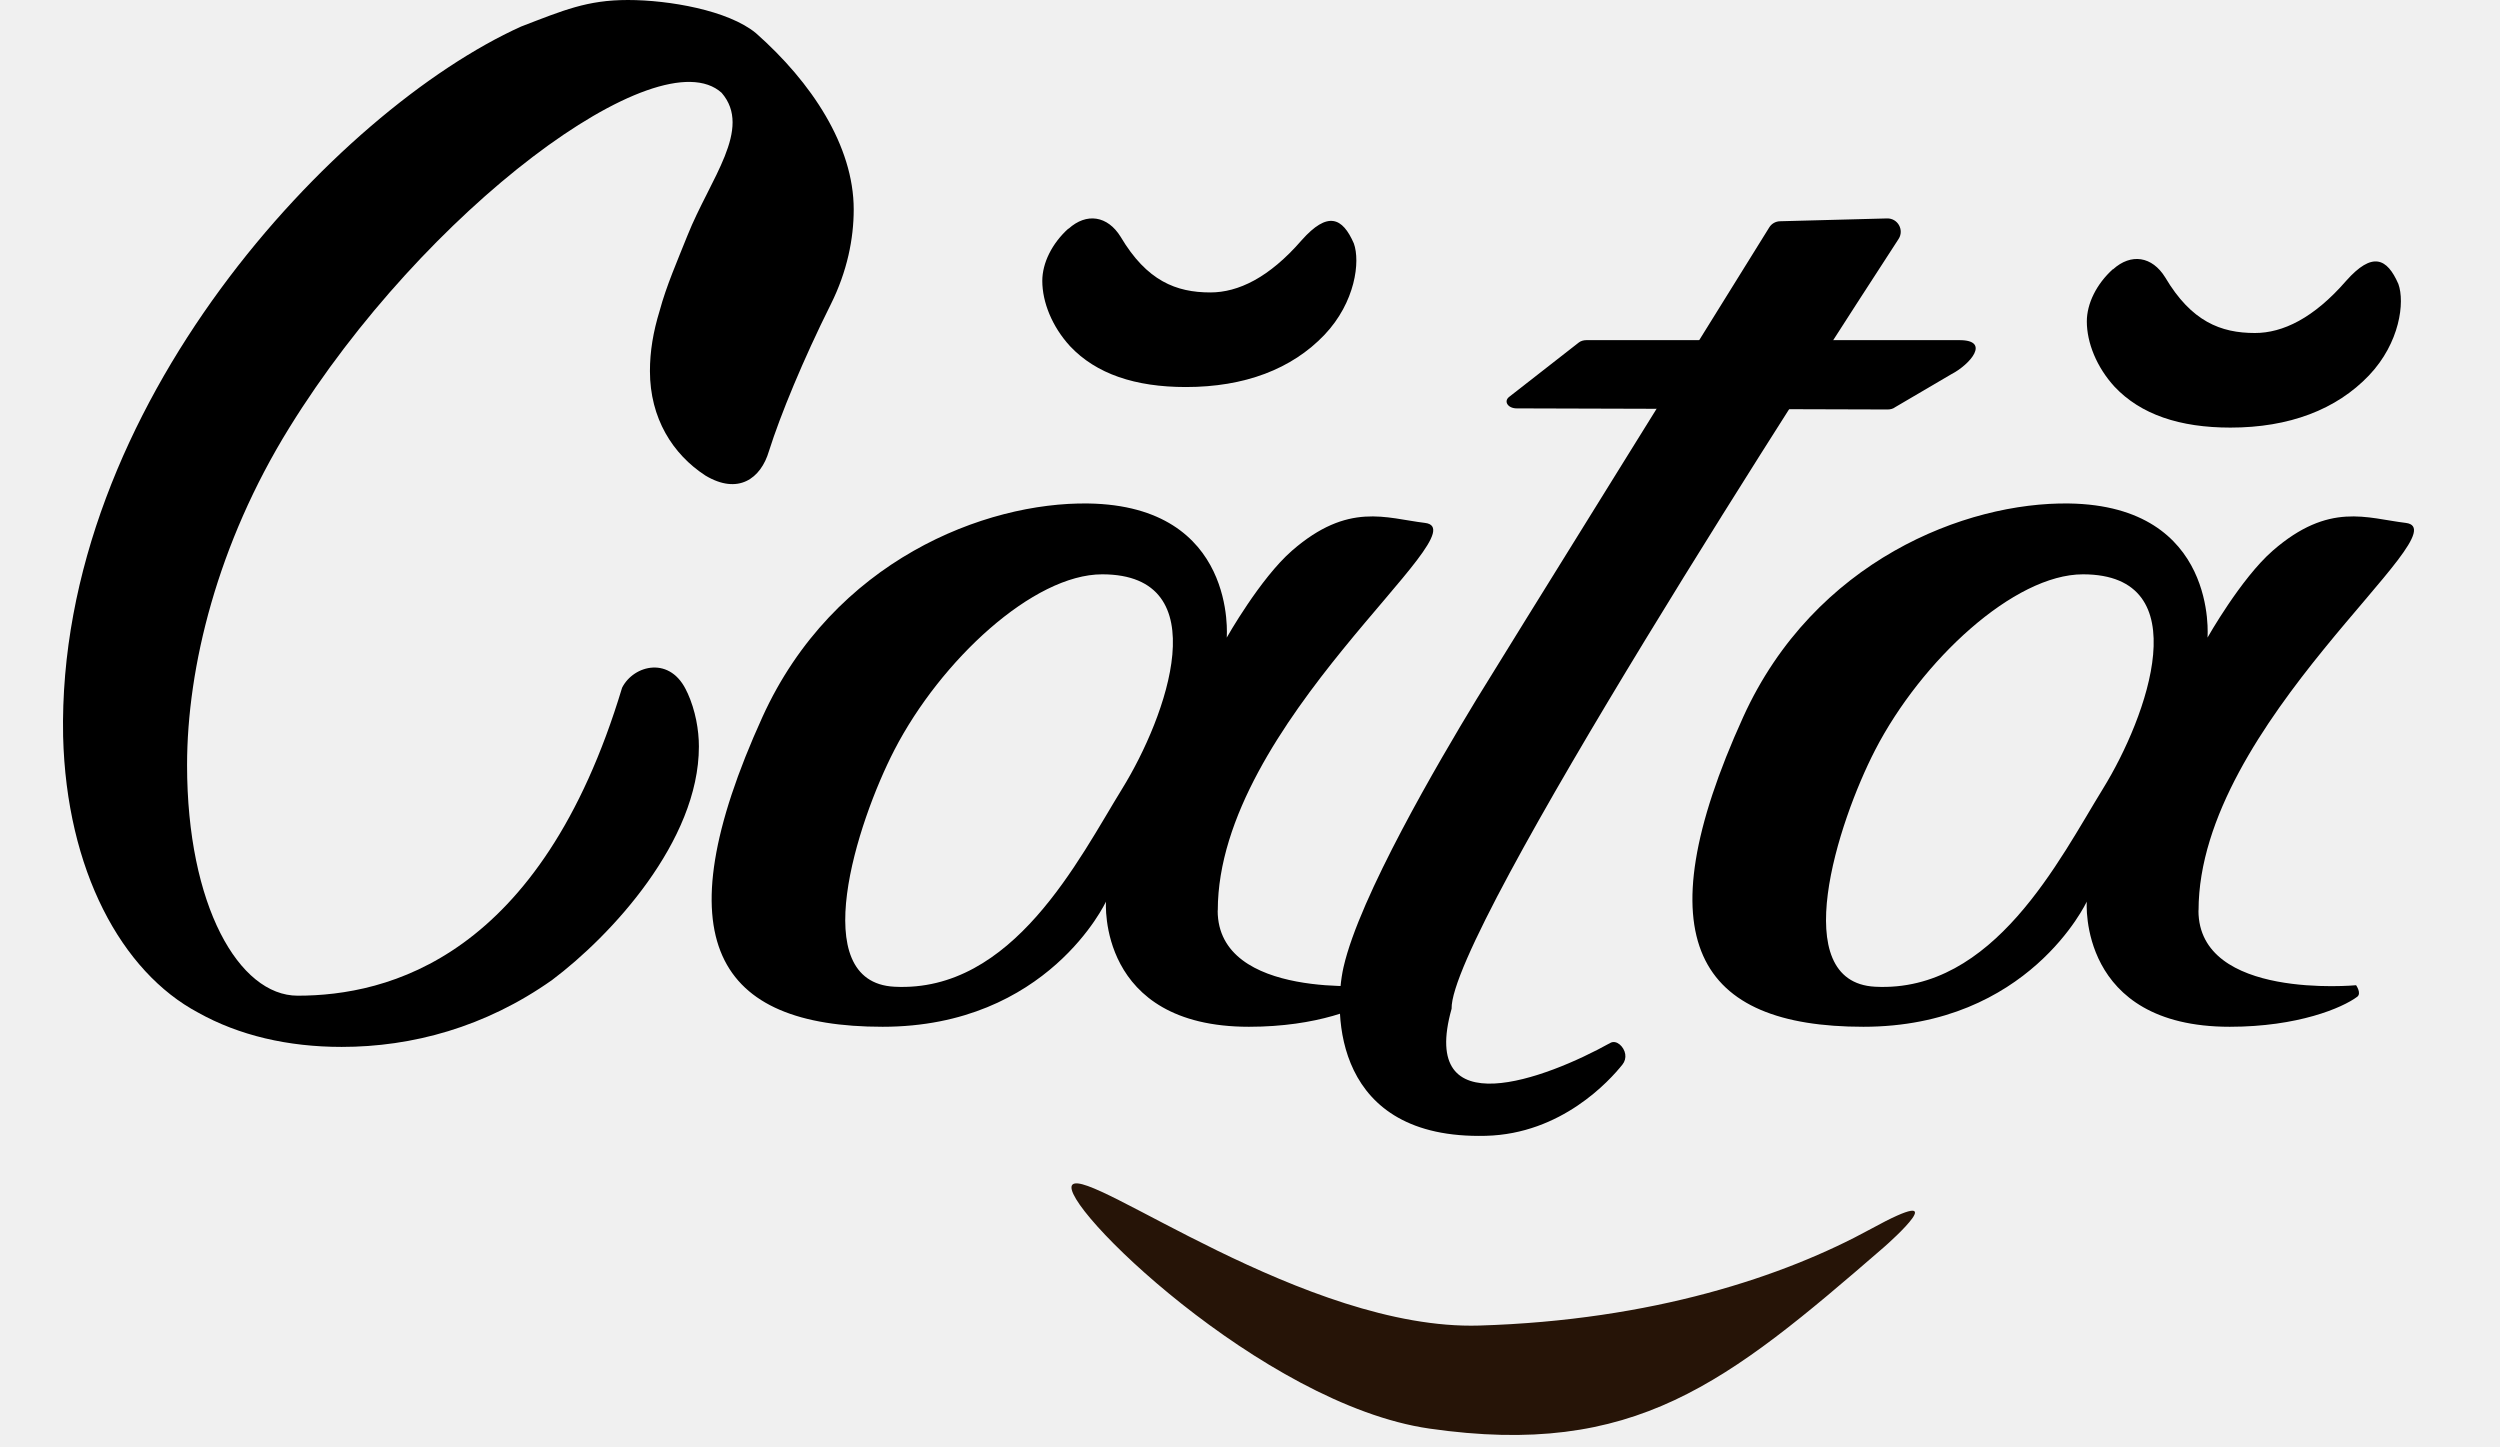
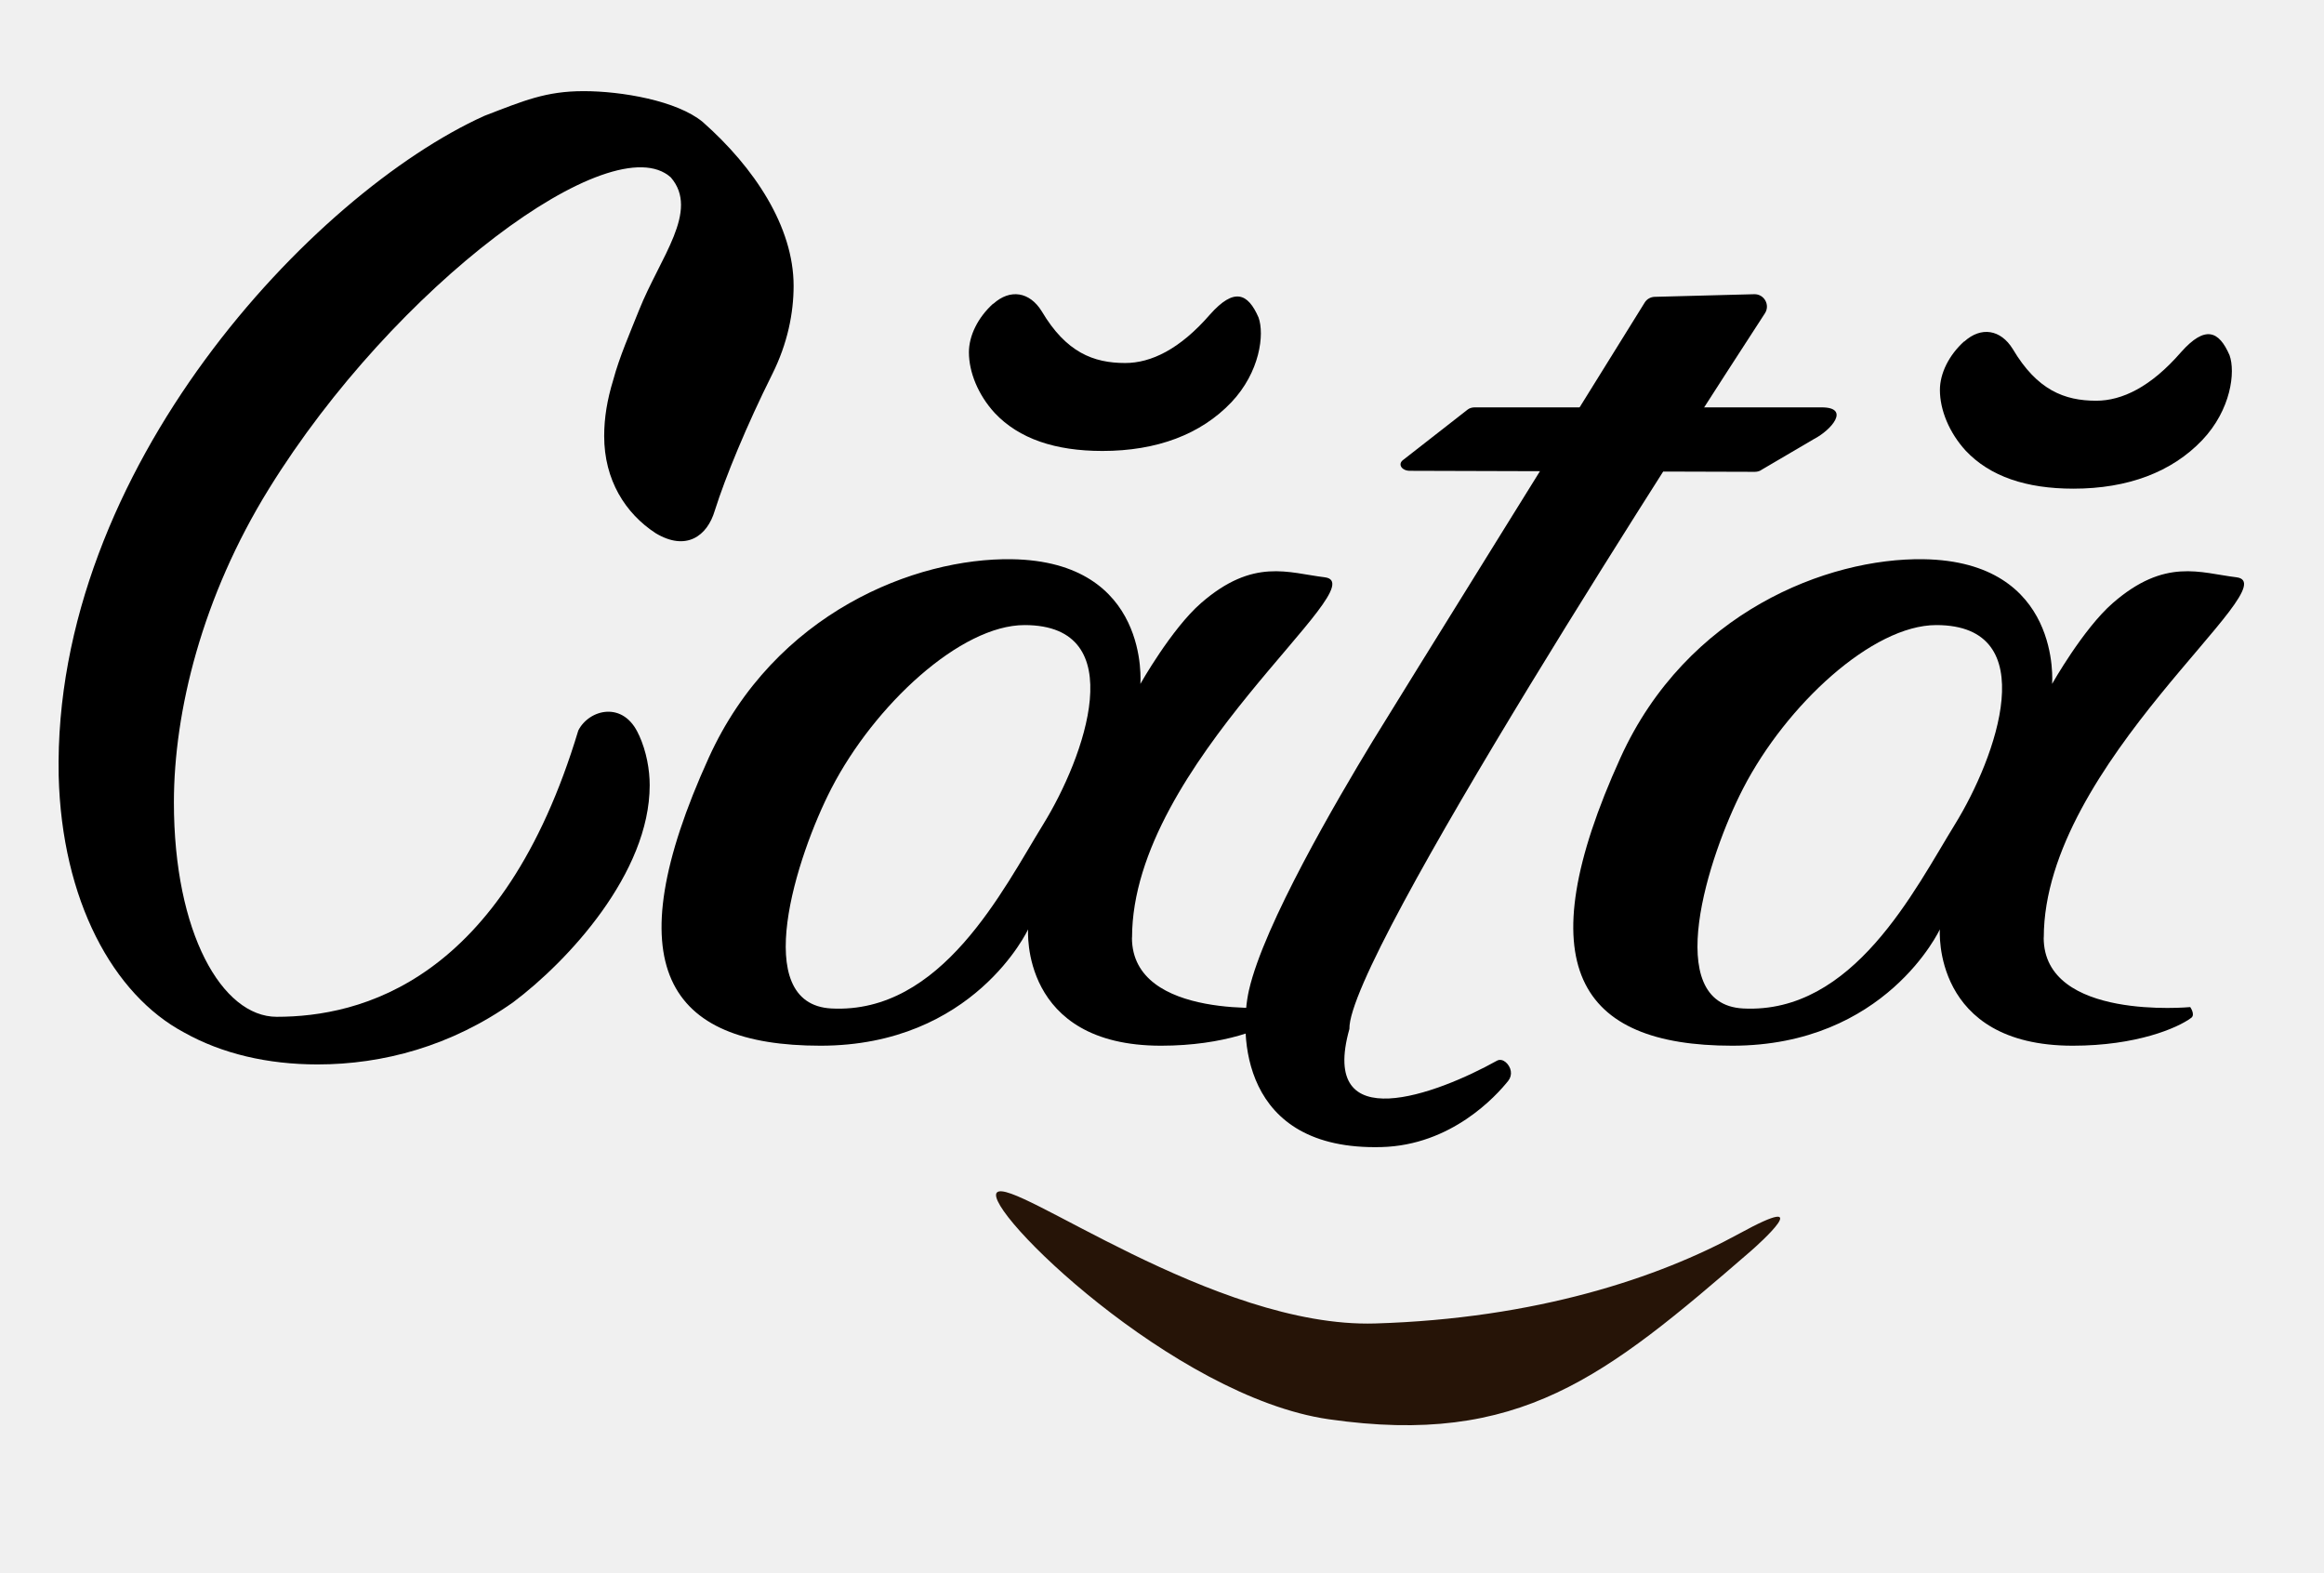
- <svg xmlns="http://www.w3.org/2000/svg" width="204" height="118" viewBox="0 0 204 118" fill="none">
+ <svg xmlns="http://www.w3.org/2000/svg" width="204" height="138" viewBox="0 -8 204 138" fill="none">
  <style>
  /*
-    * Synced to the CSS logoAlive animation (7s cycle, 1.4s delay).
-    * Story: rest → look down → pause → SNAP surprise (eyebrows fly up)
-    *        → wobble → settle → rest
+    * "Cătă" — a quiet surprised-face micro-expression.
+    * Apple-style restraint: micro-interactions, soft elastic overshoot, no cartoon.
+    *
+    * Cycle: 7s, 1s delay (after the logo's entrance), looping.
+    * Beats (% of the 7s cycle):
+    *   0–7%    idle hold        — calm, centred
+    *   7–20%   look-down + stare — gentle anticipation, brows dip, smile flattens
+    *   20–29%  SNAP "Oh?"        — brows fly up &amp; tilt outward, wordmark gasps
+    *                              (vertical stretch + micro recoil), smile opens wider
+    *   29–46%  wobble + settle   — soft overshoot back to rest
+    *   46–100% rest              — confident, professional hold before it notices again
+    *
+    * Four layers compose: the whole wordmark (#cata) gasps; the brows and smile
+    * add their own expression on top of it.
   */

-   #brow-a, #brow-b {
+   #cata, #brow-a, #brow-b, #smile {
    transform-box: fill-box;
-     transform-origin: center;
-     animation: brow-story 7s linear 1.4s infinite;
+   }
+   #cata   { transform-origin: center;     animation: cata-gasp  7s 1s infinite; }
+   #brow-a { transform-origin: center;     animation: brow-a     7s 1s infinite; }
+   #brow-b { transform-origin: center;     animation: brow-b     7s 1s infinite; }
+   #smile  { transform-origin: center top; animation: smile-open 7s 1s infinite; }
+ 
+   /* Whole wordmark — soft gasp: squash-in, then stretch up + micro recoil, then overshoot to rest */
+   @keyframes cata-gasp {
+     0%   { transform: translateY(0) scaleX(1) scaleY(1);              animation-timing-function: ease; }
+     7%   { transform: translateY(0) scaleX(1) scaleY(1);              animation-timing-function: cubic-bezier(.4,0,.3,1); }
+     14%  { transform: translateY(1.5px) scaleX(1.015) scaleY(.985);   animation-timing-function: ease; }            /* inhale / squash */
+     20%  { transform: translateY(1.5px) scaleX(1.015) scaleY(.985);   animation-timing-function: cubic-bezier(.3,0,.2,1.3); } /* stare */
+     28%  { transform: translateY(-2px) scaleX(1.006) scaleY(1.05);    animation-timing-function: cubic-bezier(.34,1.56,.64,1); } /* SNAP: stretch up + recoil */
+     34%  { transform: translateY(.8px) scaleX(1.01) scaleY(.99);      animation-timing-function: cubic-bezier(.45,0,.3,1); }  /* overshoot squash */
+     40%  { transform: translateY(-.4px) scaleX(.998) scaleY(1.006);   animation-timing-function: cubic-bezier(.45,0,.25,1); } /* counter */
+     46%  { transform: translateY(0) scaleX(1) scaleY(1);              animation-timing-function: ease; }
+     100% { transform: translateY(0) scaleX(1) scaleY(1); }
  }

-   @keyframes brow-story {
-     /* rest */
-     0%   { transform: translateY(0);      animation-timing-function: ease-in; }
-     /* look down — follow the head tilt */
-     22%  { transform: translateY(4px);    animation-timing-function: ease-out; }
-     /* hold — staring */
-     32%  { transform: translateY(4px);    animation-timing-function: cubic-bezier(0.15, 0, 0.1, 1.5); }
-     /* SNAP — eyebrows shoot up with surprise */
-     46%  { transform: translateY(-8px);   animation-timing-function: ease-in-out; }
-     /* wobble 1 */
-     55%  { transform: translateY(-3px);   animation-timing-function: ease-in-out; }
-     /* wobble 2 */
-     63%  { transform: translateY(-6px);   animation-timing-function: ease-in-out; }
-     /* drift to rest */
-     80%  { transform: translateY(-1px);   animation-timing-function: ease-in-out; }
-     /* rest */
-     100% { transform: translateY(0); }
+   /* Left brow — dips with the stare, then lifts and tilts OUTWARD (counter-clockwise), wobbles, settles */
+   @keyframes brow-a {
+     0%   { transform: translateY(0) rotate(0);          animation-timing-function: ease; }
+     7%   { transform: translateY(0) rotate(0);          animation-timing-function: cubic-bezier(.4,0,.3,1); }
+     14%  { transform: translateY(3px) rotate(.6deg);    animation-timing-function: ease; }
+     20%  { transform: translateY(3px) rotate(.6deg);    animation-timing-function: cubic-bezier(.25,0,.1,1.7); }
+     26%  { transform: translateY(-8px) rotate(-7deg);   animation-timing-function: cubic-bezier(.34,1.56,.64,1); } /* SNAP up + out */
+     33%  { transform: translateY(-3.5px) rotate(-3deg); animation-timing-function: cubic-bezier(.45,0,.3,1); }
+     39%  { transform: translateY(-5.5px) rotate(-5deg); animation-timing-function: cubic-bezier(.45,0,.3,1); }
+     46%  { transform: translateY(-1px) rotate(-.6deg);  animation-timing-function: cubic-bezier(.45,0,.25,1); }
+     54%  { transform: translateY(0) rotate(0);          animation-timing-function: ease; }
+     100% { transform: translateY(0) rotate(0); }
+   }
+ 
+   /* Right brow — mirror: lifts and tilts OUTWARD (clockwise). Tiny magnitude offset for organic asymmetry. */
+   @keyframes brow-b {
+     0%   { transform: translateY(0) rotate(0);          animation-timing-function: ease; }
+     7%   { transform: translateY(0) rotate(0);          animation-timing-function: cubic-bezier(.4,0,.3,1); }
+     14%  { transform: translateY(3px) rotate(-.6deg);   animation-timing-function: ease; }
+     20%  { transform: translateY(3px) rotate(-.6deg);   animation-timing-function: cubic-bezier(.25,0,.1,1.7); }
+     26%  { transform: translateY(-7.5px) rotate(7deg);  animation-timing-function: cubic-bezier(.34,1.56,.64,1); } /* SNAP up + out */
+     33%  { transform: translateY(-3px) rotate(3deg);    animation-timing-function: cubic-bezier(.45,0,.3,1); }
+     39%  { transform: translateY(-5px) rotate(5deg);    animation-timing-function: cubic-bezier(.45,0,.3,1); }
+     46%  { transform: translateY(-1px) rotate(.6deg);   animation-timing-function: cubic-bezier(.45,0,.25,1); }
+     54%  { transform: translateY(0) rotate(0);          animation-timing-function: ease; }
+     100% { transform: translateY(0) rotate(0); }
+   }
+ 
+   /* Smile — flattens slightly during the stare, opens wider &amp; deepens on the gasp, settles back */
+   @keyframes smile-open {
+     0%   { transform: scaleX(1) scaleY(1) translateY(0);            animation-timing-function: ease; }
+     7%   { transform: scaleX(1) scaleY(1) translateY(0);            animation-timing-function: cubic-bezier(.4,0,.3,1); }
+     14%  { transform: scaleX(.985) scaleY(.96) translateY(-.5px);   animation-timing-function: ease; }
+     20%  { transform: scaleX(.985) scaleY(.96) translateY(-.5px);   animation-timing-function: cubic-bezier(.3,0,.2,1.2); }
+     29%  { transform: scaleX(1.06) scaleY(1.12) translateY(1px);    animation-timing-function: cubic-bezier(.34,1.56,.64,1); } /* opens wider */
+     38%  { transform: scaleX(1.0) scaleY(1.02) translateY(.2px);    animation-timing-function: cubic-bezier(.45,0,.3,1); }
+     45%  { transform: scaleX(1.02) scaleY(1.05) translateY(.4px);   animation-timing-function: cubic-bezier(.45,0,.25,1); }
+     52%  { transform: scaleX(1) scaleY(1) translateY(0);            animation-timing-function: ease; }
+     100% { transform: scaleX(1) scaleY(1) translateY(0); }
+   }
+ 
+   /* Accessibility — hold the calm resting mark for anyone who prefers reduced motion */
+   @media (prefers-reduced-motion: reduce) {
+     #cata, #brow-a, #brow-b, #smile { animation: none; }
  }
</style>
-   <g clip-path="url(#clip0_327_1342)">
+   <g id="cata">
    <path d="M118.451 82.312C118.287 76.062 148.632 29.173 154.925 19.499C155.4 18.768 154.859 17.799 153.981 17.824L145.253 18.054C144.892 18.062 144.555 18.251 144.367 18.563C141.676 22.89 122.126 54.358 120.461 57.101C117.393 62.16 110.945 73.147 109.632 78.92C108.771 82.706 108.861 93.004 121.249 92.683C127.41 92.527 131.331 88.2 132.397 86.861C132.586 86.623 132.668 86.319 132.619 86.015C132.529 85.424 131.913 84.816 131.397 85.104C126.138 88.035 115.744 91.936 118.451 82.312Z" fill="black" />
    <path d="M154.033 33.414L123.759 33.324C123.053 33.324 122.677 32.757 123.144 32.388L128.836 27.945C128.992 27.822 129.221 27.756 129.45 27.756H159.899C162.45 27.756 160.781 29.736 159.218 30.542L154.647 33.225C154.491 33.349 154.262 33.414 154.033 33.414Z" fill="black" />
    <path d="M99.371 74.293C99.371 59.027 121.003 43.236 116.278 42.669C113.112 42.291 110.027 40.928 105.425 44.935C102.824 47.202 100.101 52.03 100.101 52.03C100.101 52.03 101.003 41.265 88.796 41.084C80.388 40.961 68.017 45.74 62.217 58.501C53.915 76.764 58.533 83.785 72.02 83.785C85.507 83.785 90.248 73.57 90.248 73.57C90.248 73.57 89.518 83.785 101.914 83.785C107.484 83.785 111.102 82.242 112.316 81.338C112.693 81.059 112.226 80.394 112.226 80.394C112.226 80.394 99.362 81.618 99.362 74.301L99.371 74.293ZM91.577 64.348C88.033 70.096 82.66 81.018 72.98 80.517C65.744 80.139 69.92 67.132 72.98 61.203C76.762 53.878 84.325 46.865 89.936 46.865C99.42 46.865 95.179 58.51 91.577 64.348Z" fill="black" />
    <path d="M179.402 74.293C179.402 59.027 201.035 43.236 196.309 42.669C193.143 42.291 190.058 40.928 185.456 44.935C182.856 47.202 180.132 52.03 180.132 52.03C180.132 52.03 181.034 41.265 168.828 41.084C160.419 40.961 148.048 45.74 142.248 58.501C133.946 76.764 138.565 83.785 152.051 83.785C165.538 83.785 170.28 73.57 170.28 73.57C170.28 73.57 169.549 83.785 181.945 83.785C187.515 83.785 191.133 82.242 192.347 81.338C192.724 81.059 192.257 80.394 192.257 80.394C192.257 80.394 179.394 81.618 179.394 74.301L179.402 74.293ZM171.609 64.348C168.065 70.096 162.691 81.018 153.011 80.517C145.776 80.139 149.951 67.132 153.011 61.203C156.793 53.878 164.357 46.865 169.968 46.865C179.451 46.865 175.21 58.51 171.609 64.348Z" fill="black" />
-     <path d="M120.71 108.165C106.585 108.591 88.912 95.272 87.513 96.665C86.114 98.058 103.002 114.612 116.64 116.573C133.397 118.983 140.898 112.884 153.71 101.788C154.258 101.313 159.765 96.392 152.673 100.277C145.581 104.162 134.835 107.739 120.71 108.165Z" fill="#261407" />
+     <path id="smile" d="M120.71 108.165C106.585 108.591 88.912 95.272 87.513 96.665C86.114 98.058 103.002 114.612 116.64 116.573C133.397 118.983 140.898 112.884 153.71 101.788C154.258 101.313 159.765 96.392 152.673 100.277C145.581 104.162 134.835 107.739 120.71 108.165Z" fill="#261407" />
    <path d="M56.094 56.522C56.759 57.984 57.03 59.585 57.03 60.916C57.03 68.643 49.843 76.371 45.052 79.967C39.597 83.827 33.608 85.428 27.882 85.428C23.493 85.428 19.498 84.492 16.167 82.628C9.916 79.302 5.421 71 5.15 60.078C4.617 33.168 27.48 8.967 42.517 2.168C45.979 0.838 47.907 -3.05176e-05 51.238 -3.05176e-05C54.569 -3.05176e-05 59.425 0.838 61.681 2.702C66.21 6.701 69.663 11.891 69.663 17.089C69.663 19.487 69.13 22.147 67.801 24.816C65.537 29.349 63.675 33.874 62.748 36.806C62.083 39.072 60.221 40.402 57.555 38.801C54.897 37.068 53.035 34.137 53.035 30.277C53.035 28.676 53.297 27.083 53.83 25.35C54.363 23.355 55.299 21.22 56.094 19.224C57.957 14.56 61.419 10.511 58.884 7.571C53.756 2.948 34.65 17.048 23.608 34.901C17.751 44.361 15.265 54.437 15.265 62.435C15.265 73.891 19.498 81.248 24.289 81.248C31.607 81.248 44.117 78.194 50.762 56.12C51.697 54.256 54.757 53.459 56.086 56.522H56.094Z" fill="black" />
    <path id="brow-a" d="M87.192 18.666C88.66 17.335 90.383 17.598 91.449 19.331C93.582 22.927 95.978 23.863 98.767 23.863C101.031 23.863 103.558 22.665 106.215 19.602C108.348 17.204 109.546 17.738 110.473 19.864C111.006 21.334 110.604 24.66 108.078 27.321C105.411 30.121 101.556 31.582 96.765 31.582C92.639 31.582 89.448 30.515 87.315 28.248C85.847 26.647 85.051 24.652 85.051 22.919C85.051 21.457 85.847 19.856 87.175 18.657L87.192 18.666Z" fill="black" />
    <path id="brow-b" d="M172.426 21.975C173.895 20.645 175.617 20.907 176.684 22.64C178.817 26.237 181.212 27.173 184.001 27.173C186.265 27.173 188.792 25.974 191.45 22.911C193.583 20.513 194.78 21.047 195.707 23.174C196.241 24.644 195.839 27.969 193.312 30.63C190.646 33.43 186.79 34.892 182 34.892C177.873 34.892 174.682 33.824 172.549 31.558C171.081 29.957 170.285 27.961 170.285 26.229C170.285 24.767 171.081 23.166 172.41 21.967L172.426 21.975Z" fill="black" />
  </g>
-   <defs>
-     <clipPath id="clip0_327_1342">
-       <rect width="204" height="117.455" fill="white" />
-     </clipPath>
-   </defs>
</svg>
